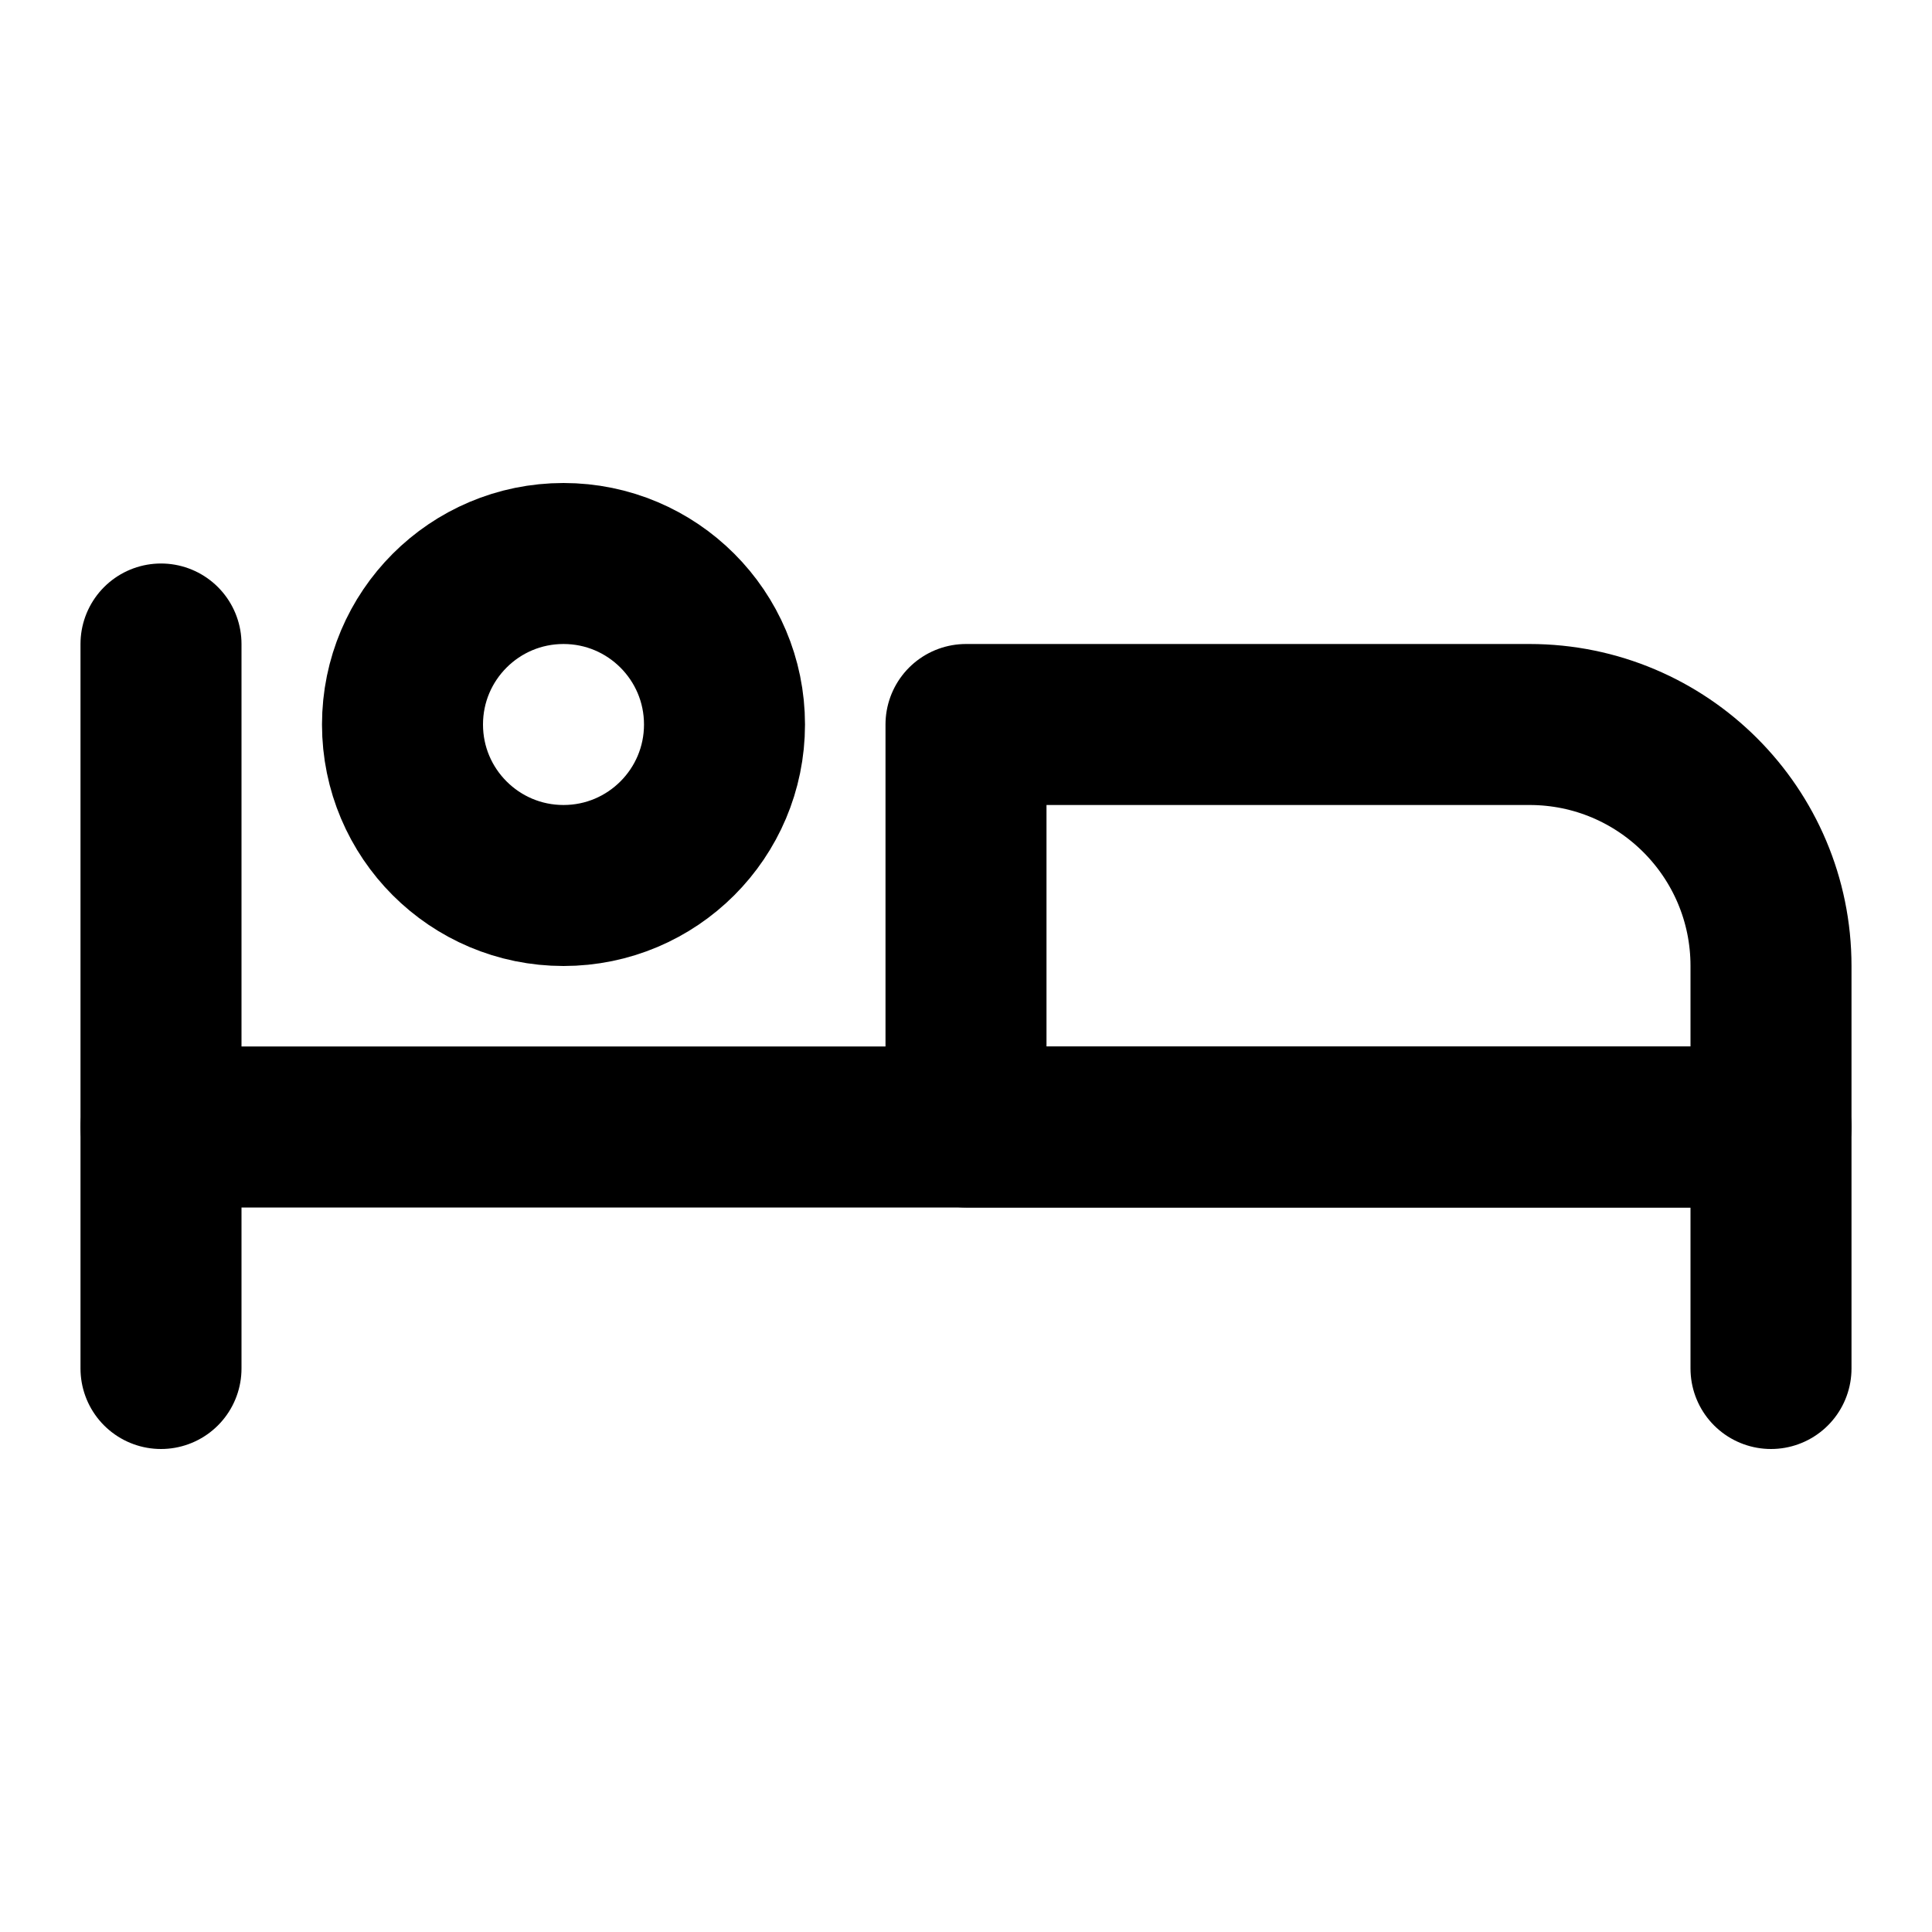
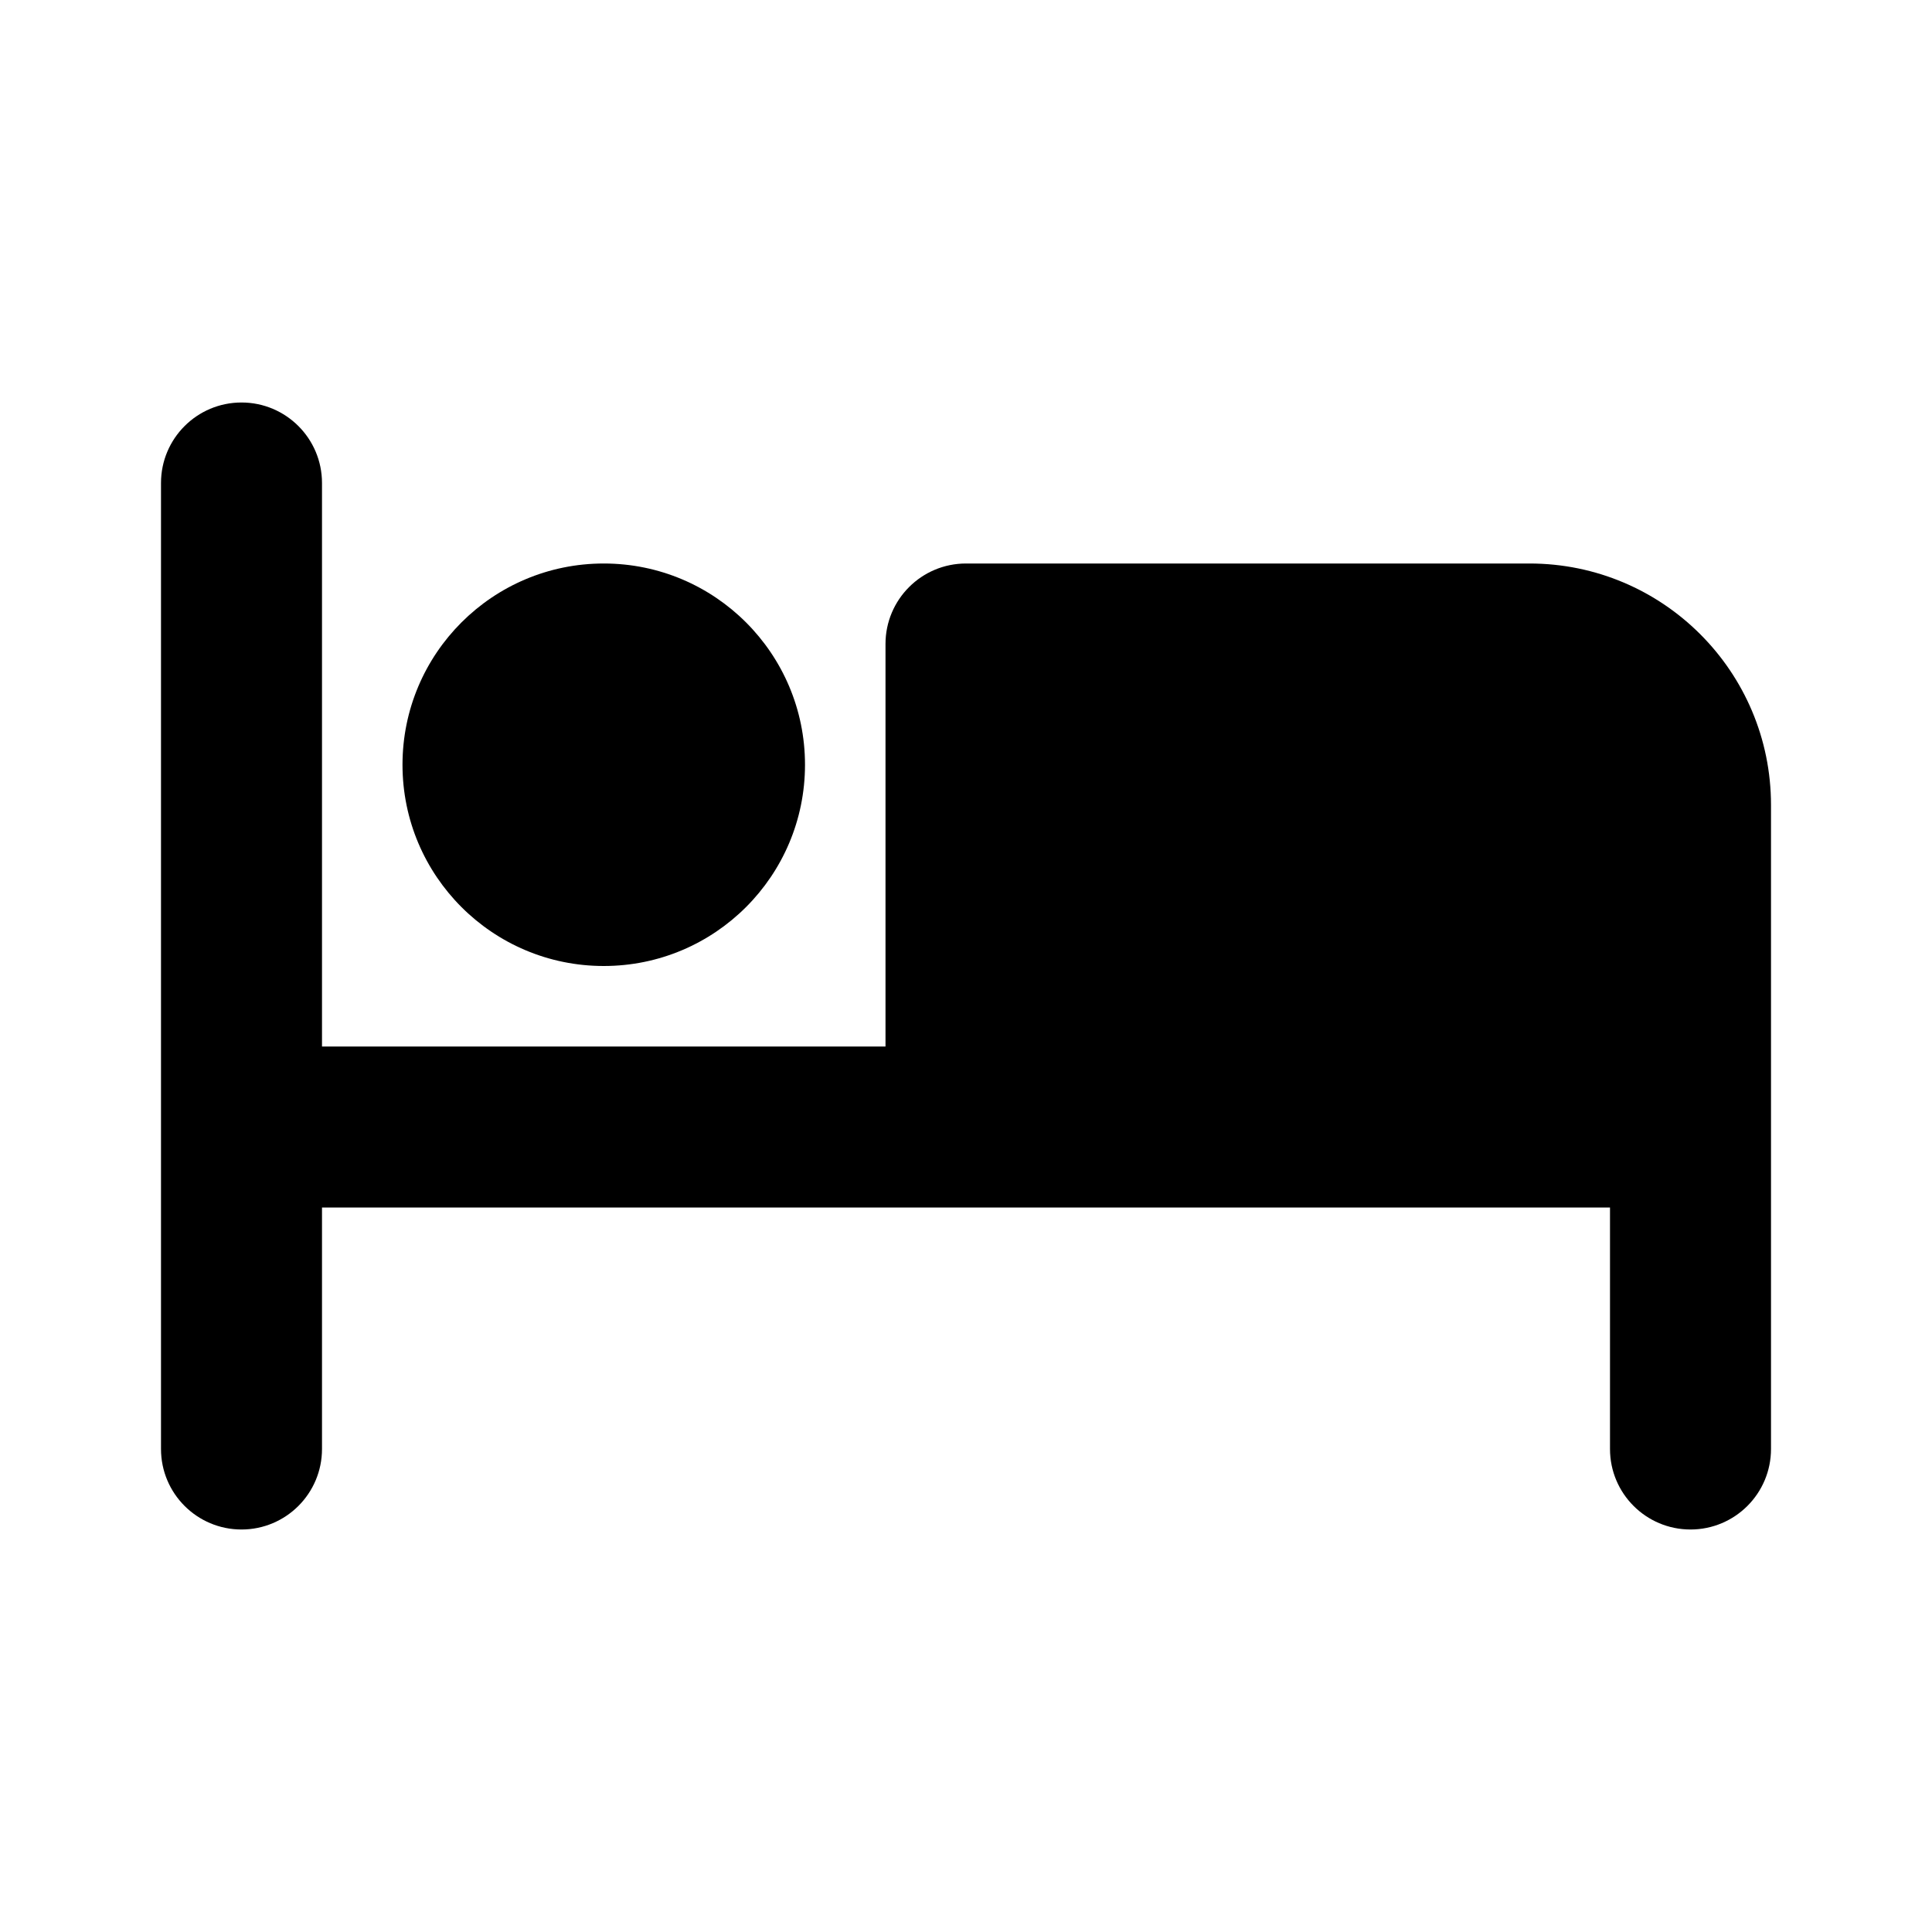
- <svg xmlns="http://www.w3.org/2000/svg" width="24" height="24" viewBox="0 0 24 24" fill="none" stroke="currentColor" stroke-width="2" stroke-linecap="round" stroke-linejoin="round">
-   <path d="M5 9a2 2 0 1 0 4 0a2 2 0 1 0 -4 0" />
-   <path d="M22 17v-3h-20" />
-   <path d="M2 8v9" />
-   <path d="M12 14h10v-2a3 3 0 0 0 -3 -3h-7v5" />
+ <svg xmlns="http://www.w3.org/2000/svg" width="24" height="24" viewBox="0 0 24 24">
+   <path fill="currentColor" fill-rule="evenodd" d="M4 6a1 1 0 0 0-2 0v12a1 1 0 1 0 2 0v-3h16v3a1 1 0 1 0 2 0v-8a3 3 0 0 0-3-3h-7a1 1 0 0 0-1 1v5H4z" clip-rule="evenodd" />
+   <path fill="currentColor" fill-rule="evenodd" d="M5 9.5a2.5 2.5 0 1 1 5 0a2.5 2.5 0 0 1-5 0" clip-rule="evenodd" />
</svg>
